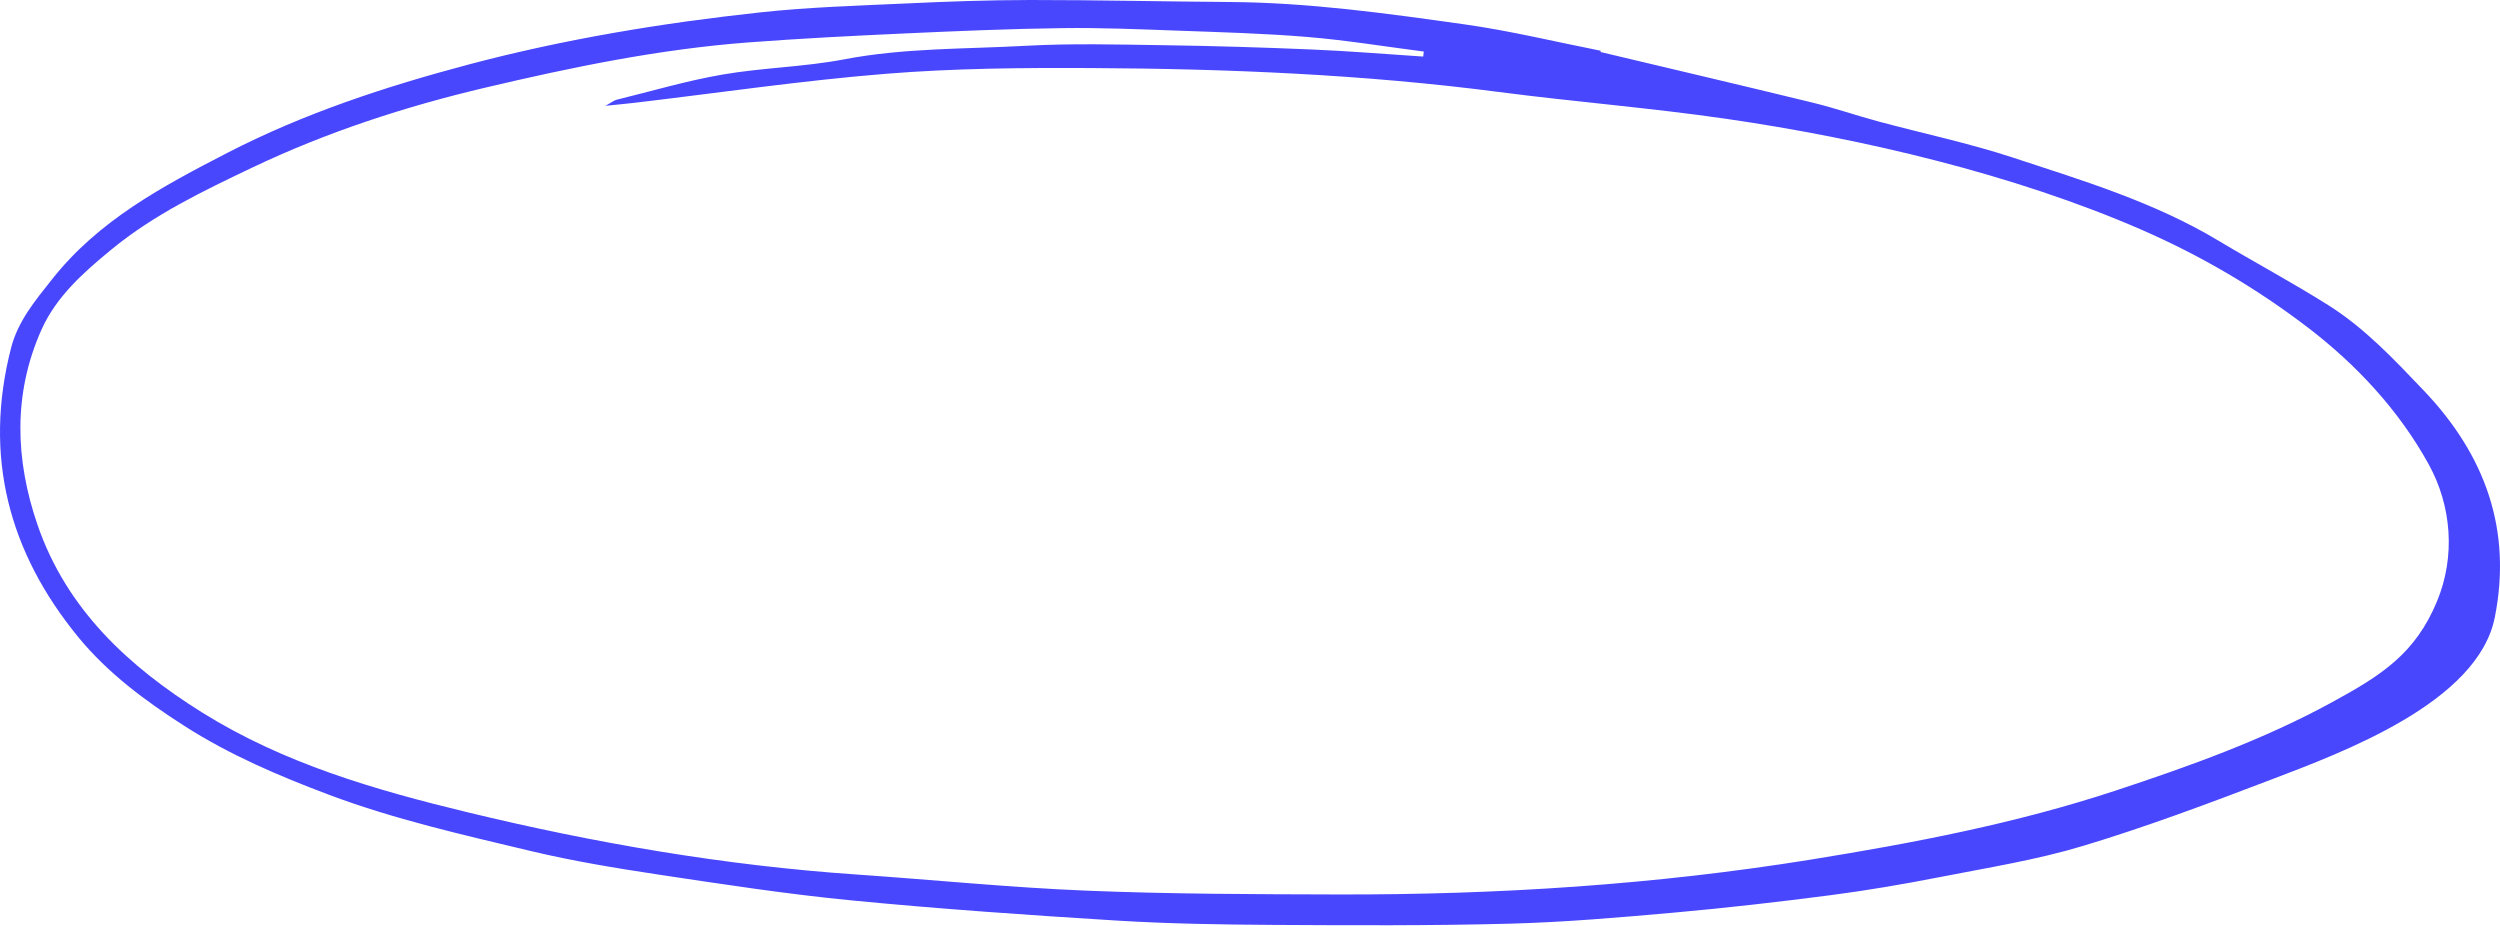
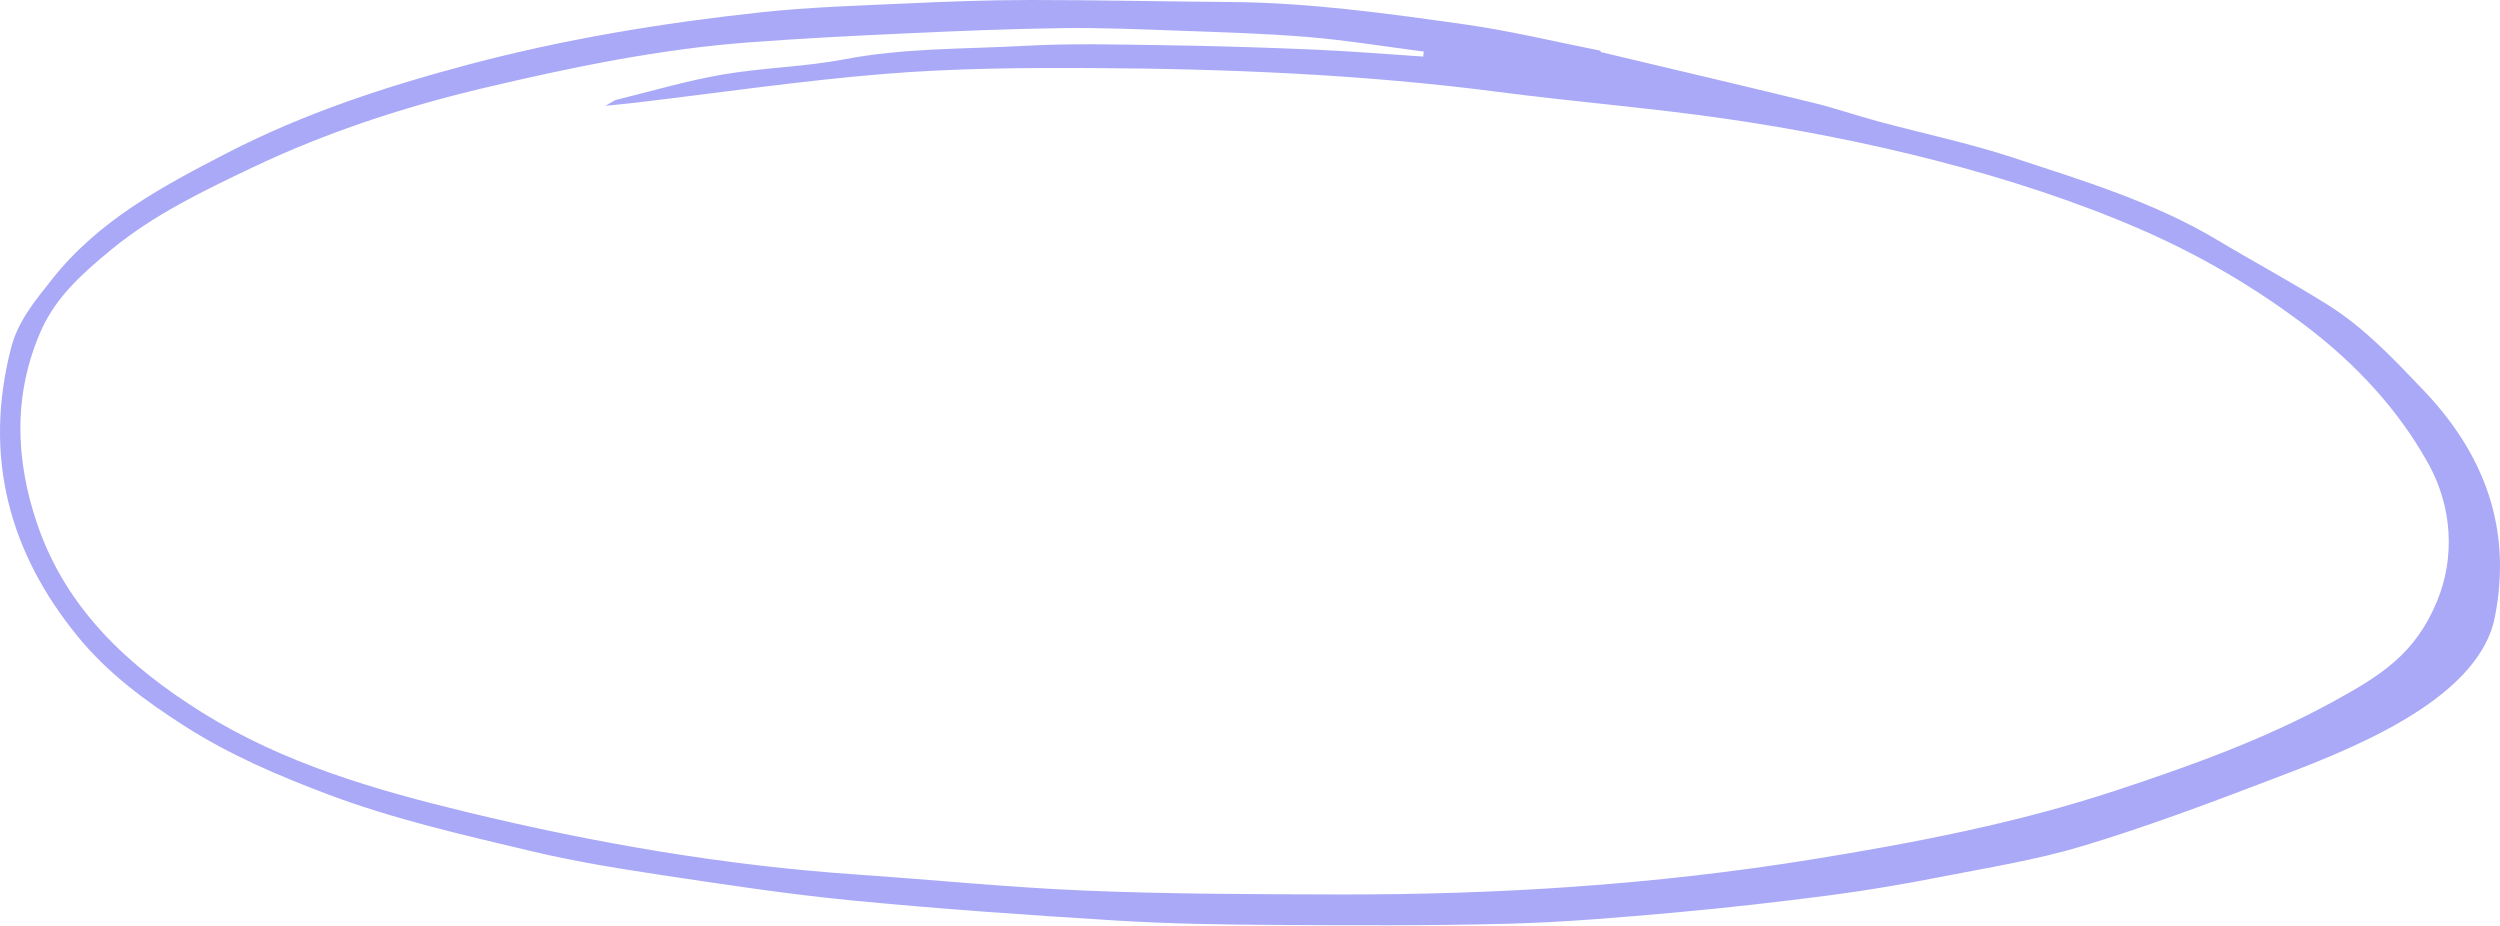
<svg xmlns="http://www.w3.org/2000/svg" version="1.1" id="Layer_1" x="0px" y="0px" viewBox="0 0 7725.6 2859.1" style="enable-background:new 0 0 7725.6 2859.1;" xml:space="preserve">
  <style type="text/css">
- 	.st0{fill:#4947FE;}
+ 	.st0{fill:#A9A9F7;}
</style>
  <path class="st0" d="M4946,160.7c218.7,52.1,437.6,103.3,656,156.6c68.3,16.7,135,39.8,203,58.1c138.3,37.3,279.1,66.8,414.9,111.4  c216.8,71.3,436.4,137.5,634.5,256.3c113.3,67.9,230,130.2,341.6,200.6c112.1,70.7,202.4,167.2,293.5,262.6  c191.4,200.6,273.7,432.2,220,701.6c-52.5,263.5-471.3,417.4-691.7,501.5c-191.4,73-383.6,145.2-579.5,204.3  c-144.5,43.6-295.1,67.6-443.6,96.7c-111.4,21.8-223.4,41-336,55.7c-160.8,20.9-322,39.5-483.5,53.9  c-169.5,15.1-339.4,29.9-509.4,34.4c-243.2,6.4-486.7,5.2-730,3.8c-162.1-1-324.5-3.5-486.3-13.5c-272.4-16.8-544.9-35.8-816.6-62.1  c-199.1-19.3-397.2-49.7-595.1-79.5c-133.5-20.1-267.2-42.1-398.3-73.4c-210.1-50.2-421-97.7-624.3-174.2  c-154.9-58.3-305.6-122.7-445.4-212.2c-121.1-77.5-236.4-163-327.5-274c-215.6-262.7-294-559.9-208.1-894.1  c21.5-83.7,75.4-147.3,127.3-212.9c143.5-181.5,340.6-286.5,541-389.9c237.6-122.5,488.7-204.8,745.5-273  c296.2-78.6,597.9-128.3,902-161.2c147.8-16,297-20.5,445.7-27.3C2925.2,4.8,3054.9,0.1,3184.5,0c205.5-0.1,411,4.8,616.5,6.2  c244.2,1.7,485.4,35.3,726.2,69.3c140.8,19.9,279.7,53.7,419.4,81.3C4946.5,158,4946.2,159.4,4946,160.7z M4398.1,174.8  c0.6-5.2,1.1-10.3,1.7-15.5c-119.2-15.3-238.1-34.9-357.7-44.9c-134-11.2-268.7-14.8-403.2-19.7c-118.7-4.3-237.5-9.4-356.2-7.8  c-161.9,2.2-323.7,9-485.5,16.4c-161.7,7.4-323.5,15.6-485,27.8C2036.9,152,1767.1,207.7,1499,271  c-248.1,58.6-489.9,137.4-720.4,247.3c-151.5,72.2-303,144.8-434.1,252.6c-86.4,71-170.8,145.5-216.8,249  c-88,197.7-80.5,402-11.8,601.9c89.8,261.3,282,438.4,509.6,580.5c251.5,156.9,532.7,238.5,817.1,307.3  c395.5,95.8,795.8,164.8,1202.4,192.7c237.3,16.3,474.3,40.3,711.8,50c259.1,10.6,518.7,11.1,778.2,11.8  c489.9,1.2,977.6-29.7,1461.9-107.9c318-51.4,633.1-111.6,940.2-212.9c229.4-75.7,455.9-156.7,668.3-272.6  c152.5-83.2,258.5-149.6,326-313.6c56.6-137.5,45.2-293-26.4-422.8c-91.6-166-222.4-306.8-372.5-421.7  c-160.1-122.4-332.1-223.1-516.6-303.5C6224,538.7,5756.6,428.5,5334.4,367.2c-232.8-33.8-467.9-52.4-701.3-82.8  c-419.4-54.6-840.9-72-1263.1-74.1c-210.7-1.1-422.2,0.8-632,17.7c-258.1,20.8-514.8,58.7-772.1,89.1c-26.1,3.1-52.2,5.5-94.9,9.9  c21.5-12,27.2-17,33.8-18.6c109.4-26.8,217.9-59.1,328.7-78.1c124.2-21.4,252-23.3,375.6-47c185.9-35.6,373.8-31.4,560.8-41.8  c142-7.8,284.7-3.9,427.1-1.8c152.9,2.2,305.9,6.8,458.7,13.3C4169.9,157.8,4284,167.4,4398.1,174.8z" />
</svg>
